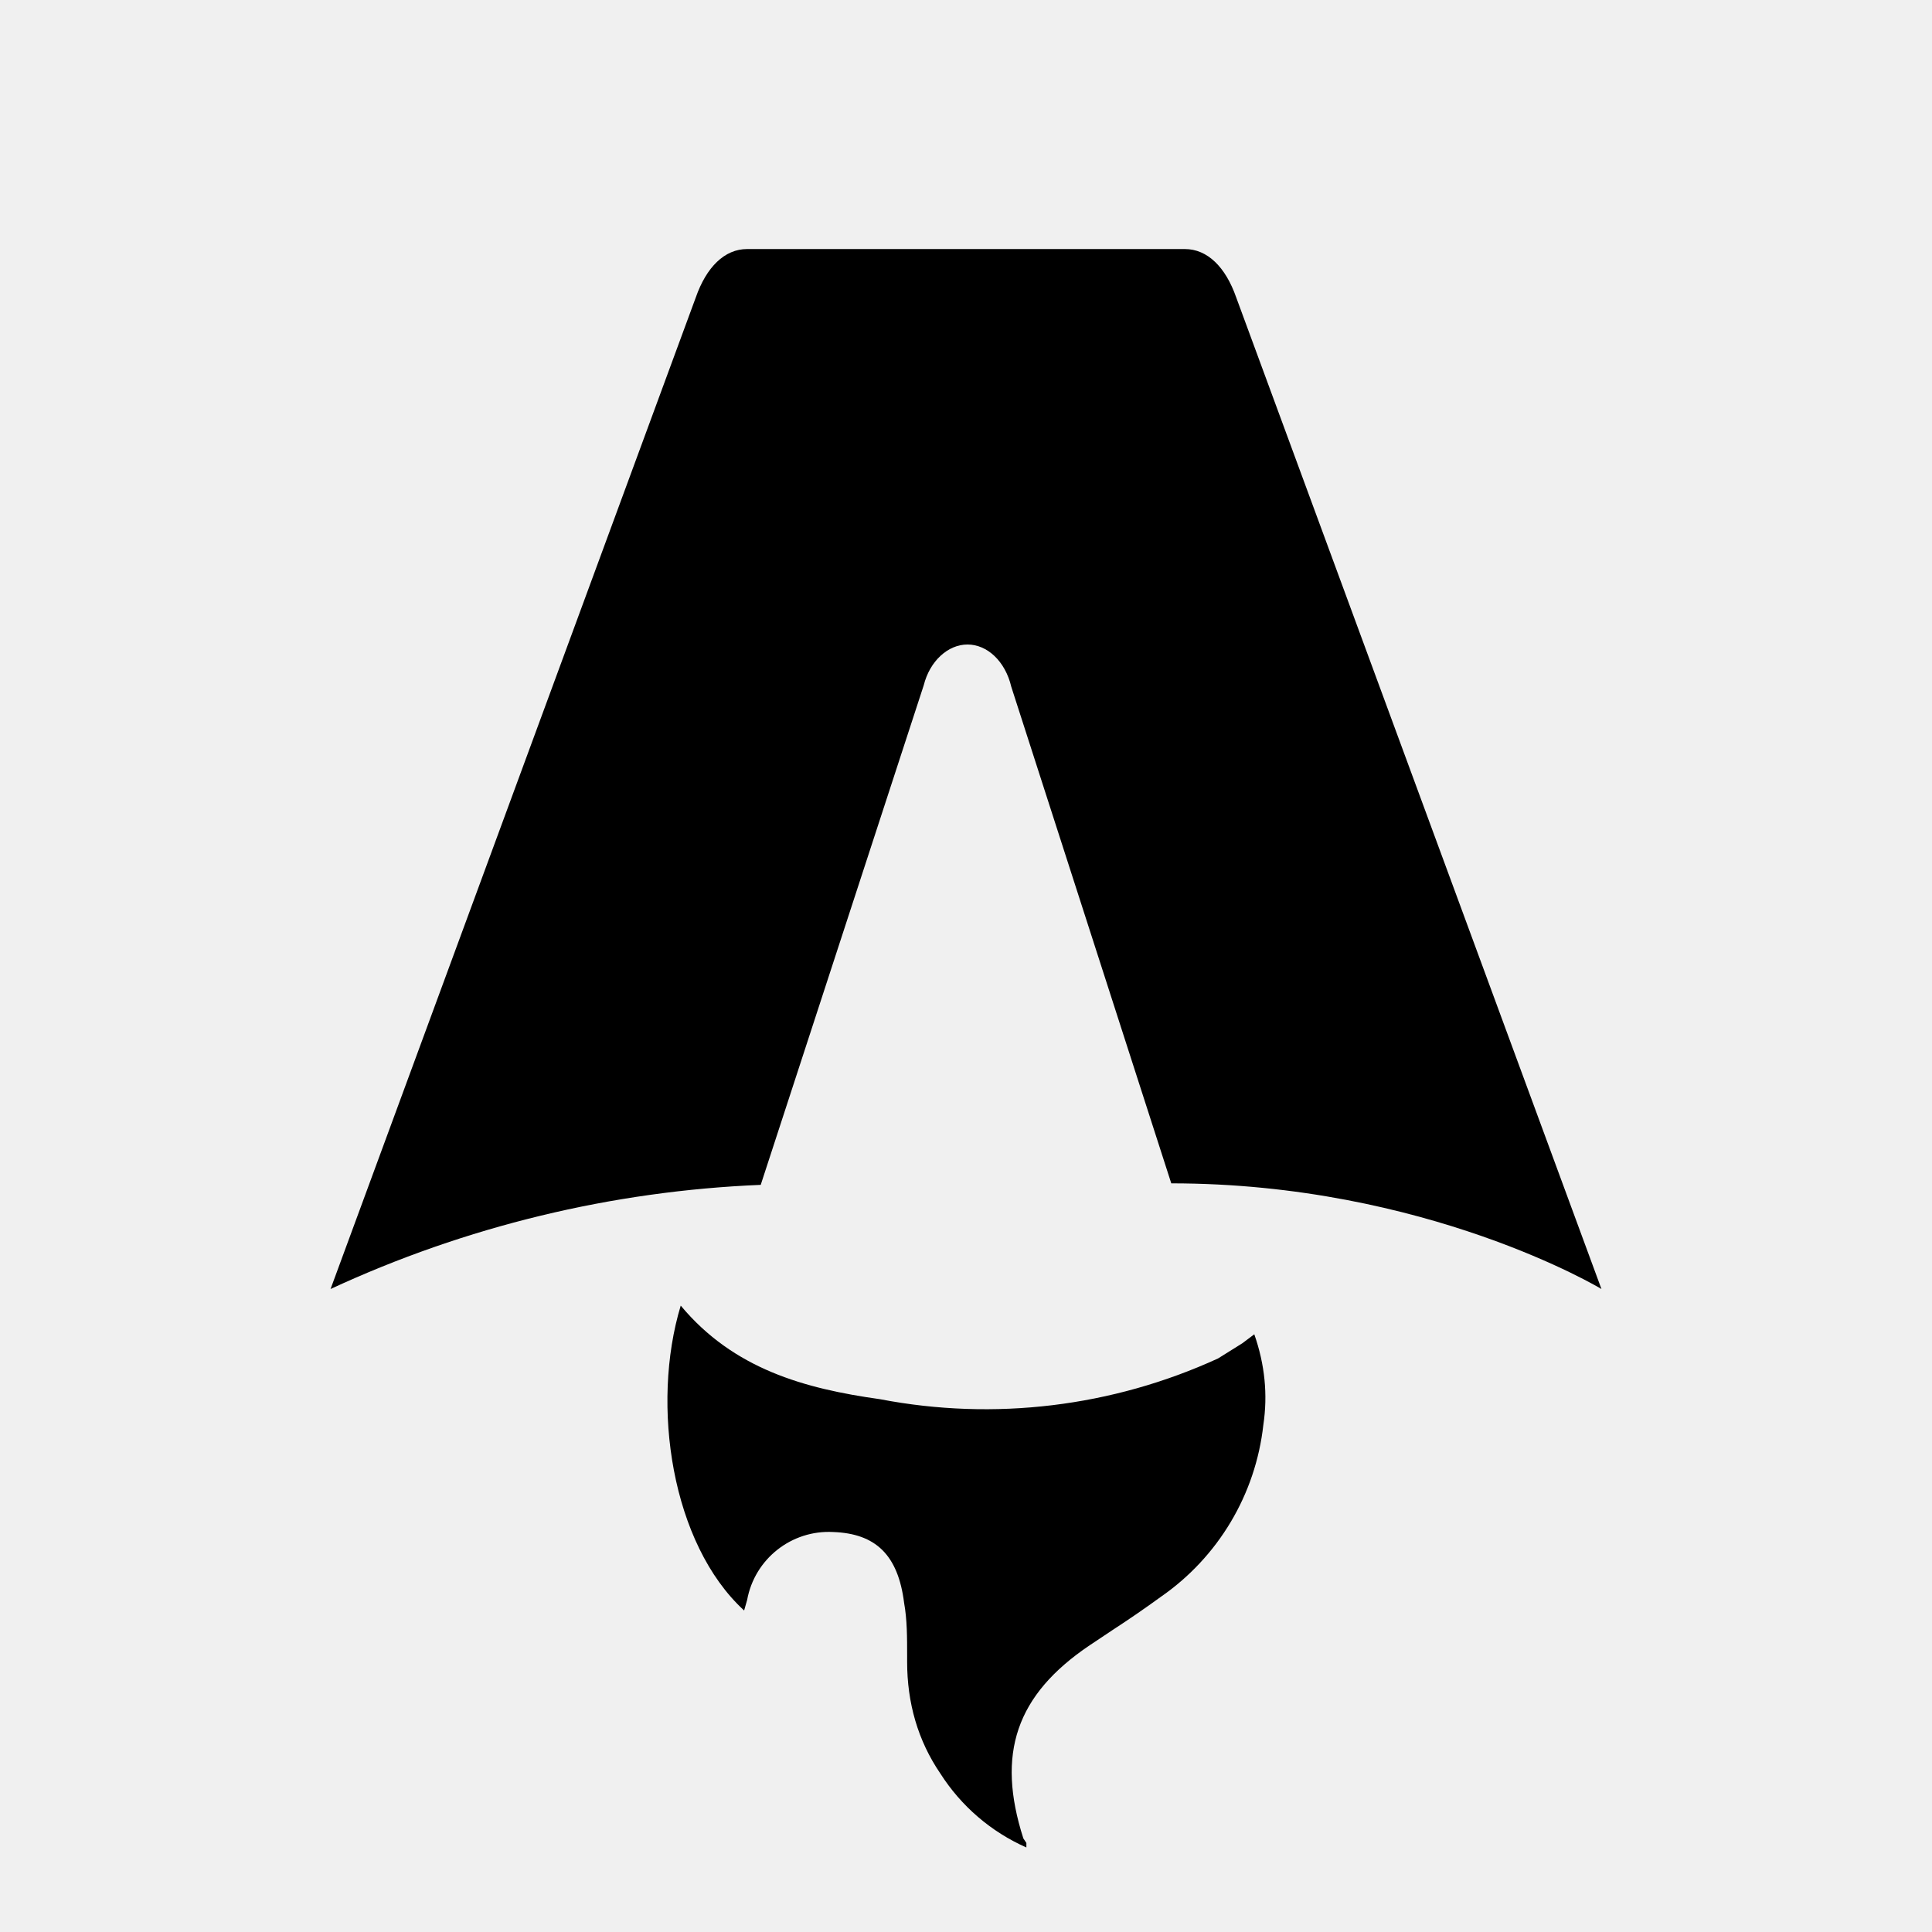
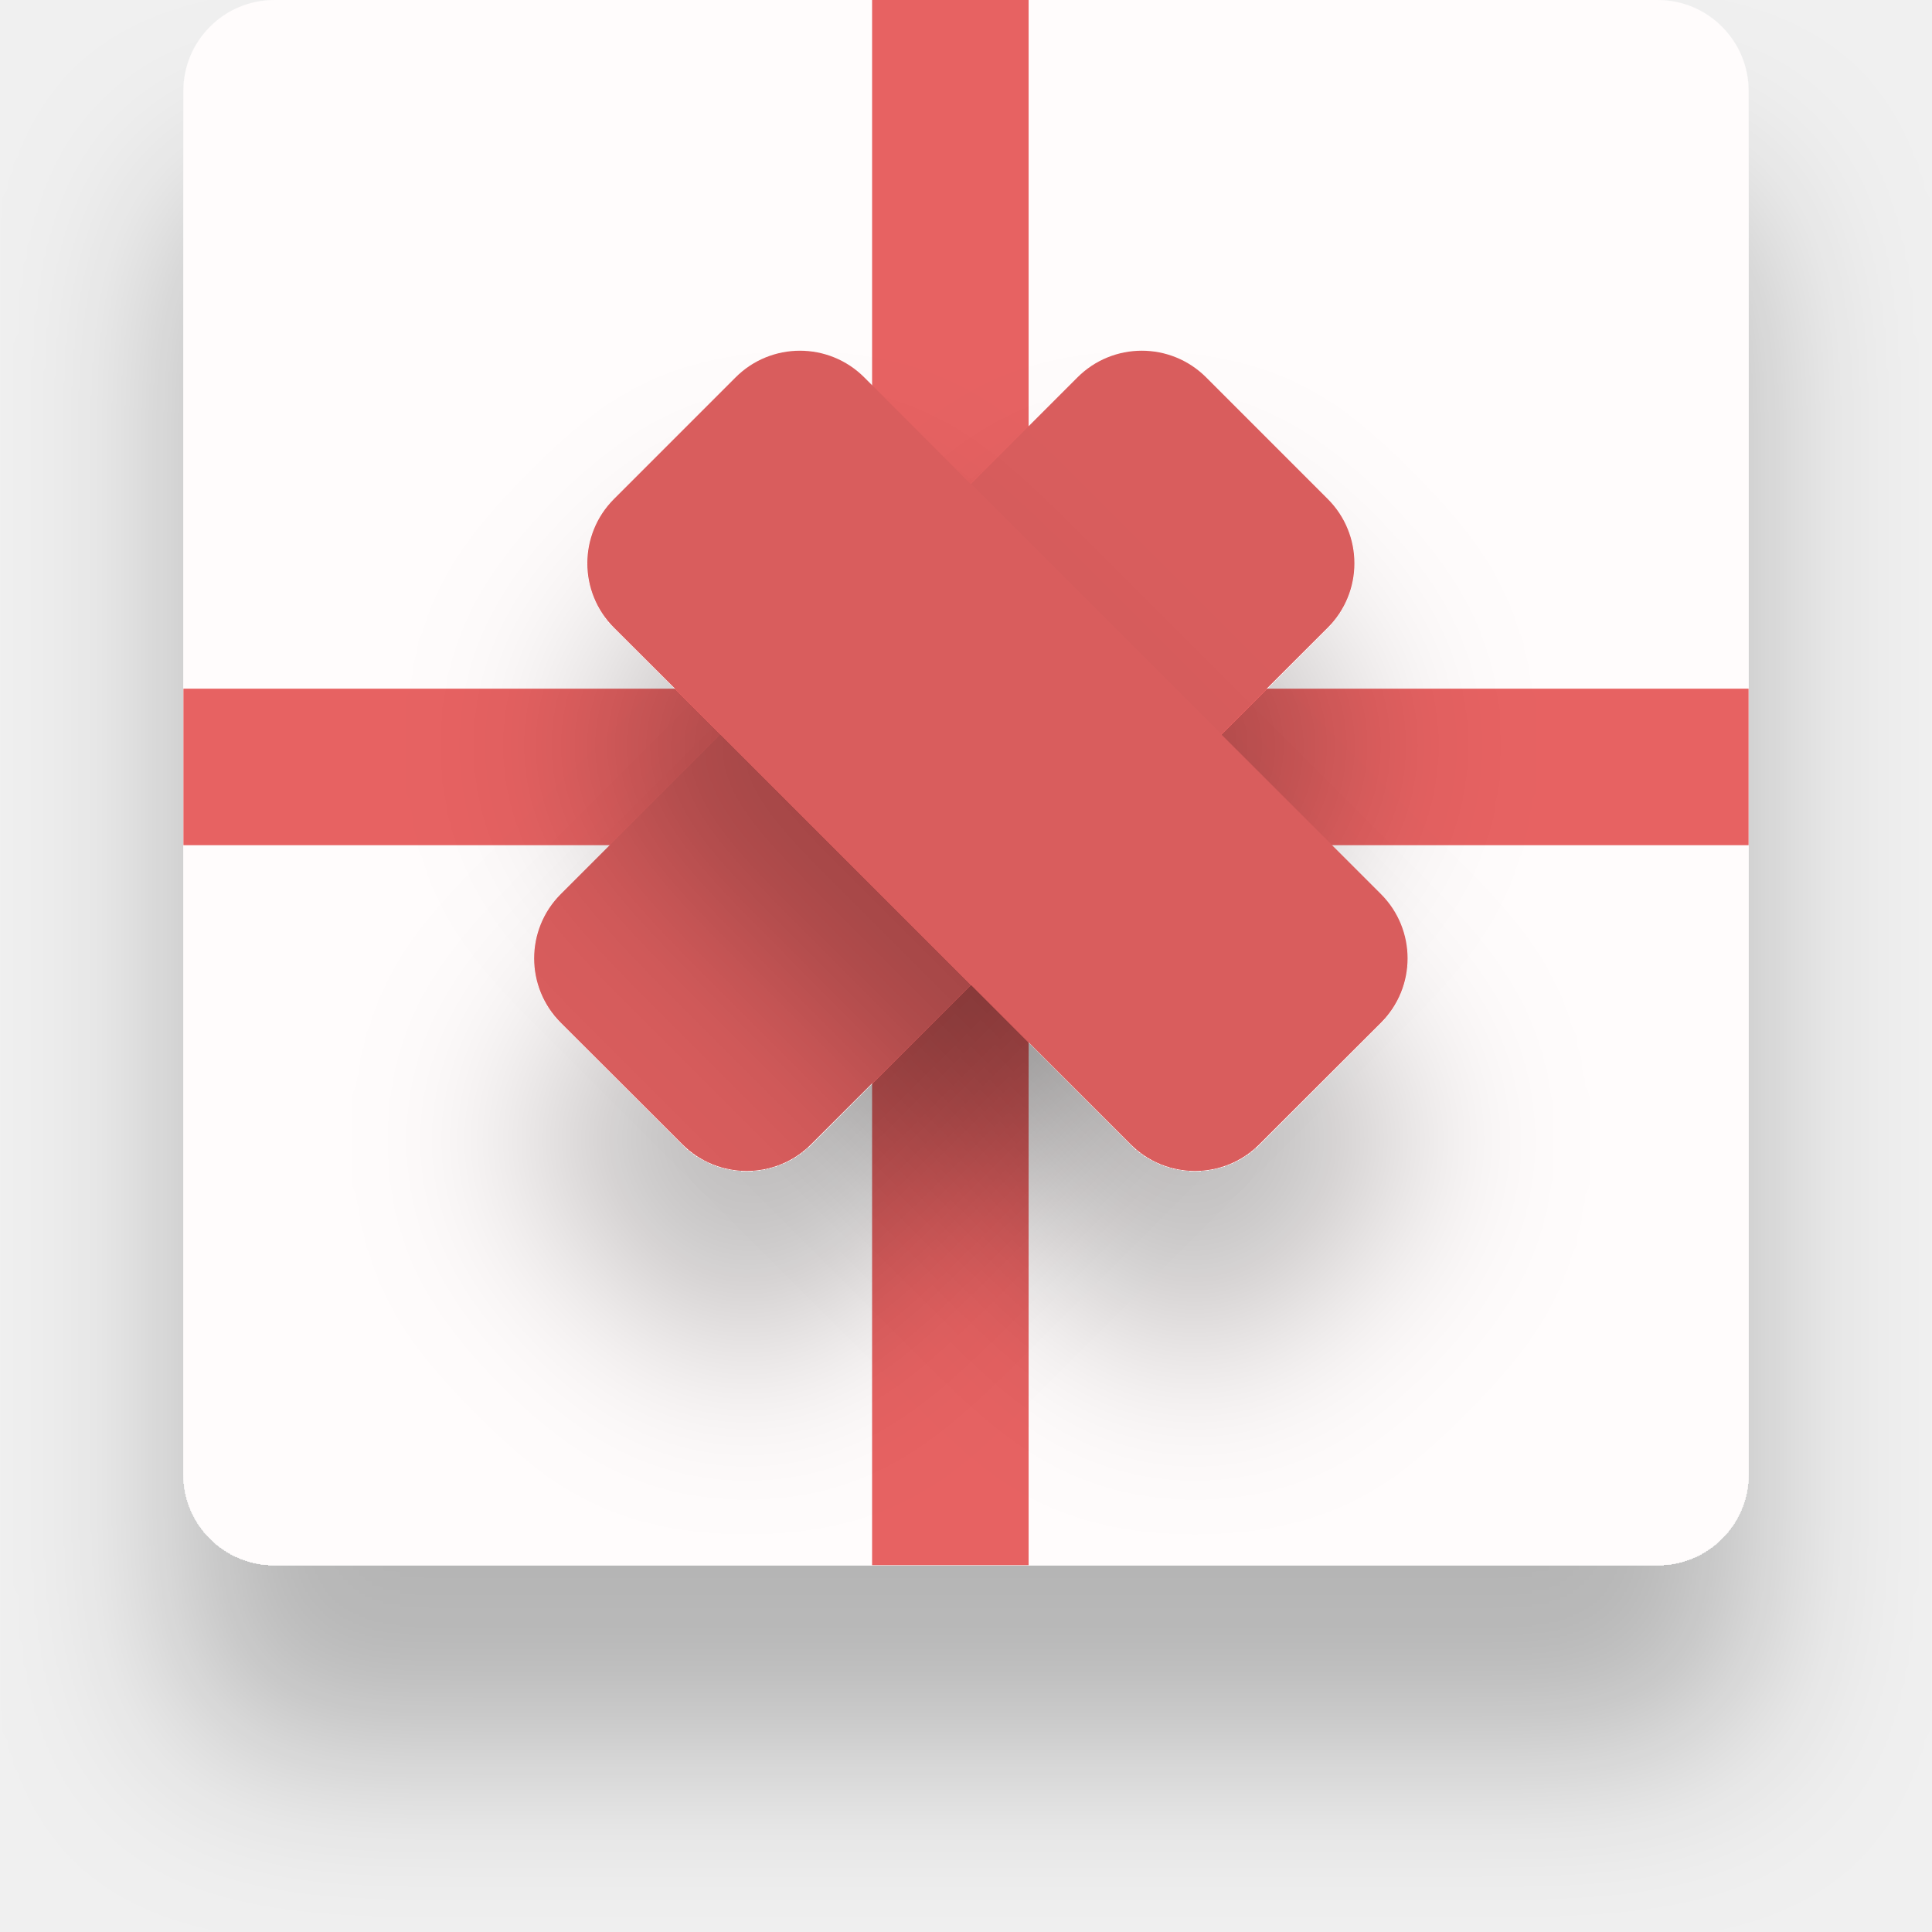
- <svg xmlns="http://www.w3.org/2000/svg" fill="none" viewBox="0 0 128 128">
-   <path d="M50.4 78.5a75.1 75.1 0 0 0-28.5 6.9l24.2-65.7c.7-2 1.9-3.2 3.4-3.2h29c1.5 0 2.7 1.2 3.4 3.2l24.2 65.7s-11.6-7-28.5-7L67 45.5c-.4-1.7-1.6-2.8-2.9-2.8-1.3 0-2.5 1.1-2.9 2.7L50.4 78.5Zm-1.1 28.2Zm-4.2-20.2c-2 6.6-.6 15.8 4.2 20.2a17.5 17.5 0 0 1 .2-.7 5.5 5.5 0 0 1 5.7-4.5c2.8.1 4.3 1.5 4.7 4.7.2 1.1.2 2.3.2 3.5v.4c0 2.7.7 5.2 2.2 7.4a13 13 0 0 0 5.7 4.9v-.3l-.2-.3c-1.8-5.6-.5-9.5 4.4-12.8l1.5-1a73 73 0 0 0 3.2-2.2 16 16 0 0 0 6.8-11.4c.3-2 .1-4-.6-6l-.8.6-1.6 1a37 37 0 0 1-22.4 2.7c-5-.7-9.7-2-13.2-6.2Z" />
-   <style>
-         path { fill: #000; }
-         @media (prefers-color-scheme: dark) {
-             path { fill: #FFF; }
-         }
-     </style>
+ <svg xmlns="http://www.w3.org/2000/svg" width="158" height="158" viewBox="0 0 158 158" fill="none">
+   <g filter="url(#filter0_d_19_13)">
+     <rect x="15" width="128" height="128" rx="7.44" fill="#FFFCFC" />
+   </g>
+   <rect x="15" y="69.12" width="12.8" height="128" transform="rotate(-90 15 69.12)" fill="#E76262" />
+   <rect x="71.32" width="12.8" height="128" fill="#E76262" />
+   <g filter="url(#filter1_d_19_13)">
+     <rect x="93.378" y="25.6" width="28.948" height="74.64" rx="7.44" transform="rotate(45 93.3784 25.6)" fill="#D95D5D" />
+   </g>
+   <g filter="url(#filter2_d_19_13)">
+     <rect width="28.948" height="74.64" rx="7.44" transform="matrix(-0.707107 0.707107 0.707107 0.707107 65.4181 25.6)" fill="#D95D5D" />
+   </g>
+   <defs>
+     <filter id="filter0_d_19_13" x="0.12" y="0" width="157.76" height="157.76" filterUnits="userSpaceOnUse" color-interpolation-filters="sRGB">
+       <feFlood flood-opacity="0" result="BackgroundImageFix" />
+       <feColorMatrix in="SourceAlpha" type="matrix" values="0 0 0 0 0 0 0 0 0 0 0 0 0 0 0 0 0 0 127 0" result="hardAlpha" />
+       <feOffset dy="14.88" />
+       <feGaussianBlur stdDeviation="7.44" />
+       <feComposite in2="hardAlpha" operator="out" />
+       <feColorMatrix type="matrix" values="0 0 0 0 0 0 0 0 0 0 0 0 0 0 0 0 0 0 0.25 0" />
+       <feBlend mode="normal" in2="BackgroundImageFix" result="effect1_dropShadow_19_13" />
+       <feBlend mode="normal" in="SourceGraphic" in2="effect1_dropShadow_19_13" result="shape" />
+     </filter>
+     <filter id="filter1_d_19_13" x="28.802" y="28.682" width="96.844" height="96.844" filterUnits="userSpaceOnUse" color-interpolation-filters="sRGB">
+       <feFlood flood-opacity="0" result="BackgroundImageFix" />
+       <feColorMatrix in="SourceAlpha" type="matrix" values="0 0 0 0 0 0 0 0 0 0 0 0 0 0 0 0 0 0 127 0" result="hardAlpha" />
+       <feOffset dy="14.88" />
+       <feGaussianBlur stdDeviation="7.44" />
+       <feComposite in2="hardAlpha" operator="out" />
+       <feColorMatrix type="matrix" values="0 0 0 0 0 0 0 0 0 0 0 0 0 0 0 0 0 0 0.25 0" />
+       <feBlend mode="normal" in2="BackgroundImageFix" result="effect1_dropShadow_19_13" />
+       <feBlend mode="normal" in="SourceGraphic" in2="effect1_dropShadow_19_13" result="shape" />
+     </filter>
+     <filter id="filter2_d_19_13" x="33.15" y="28.682" width="96.844" height="96.844" filterUnits="userSpaceOnUse" color-interpolation-filters="sRGB">
+       <feFlood flood-opacity="0" result="BackgroundImageFix" />
+       <feColorMatrix in="SourceAlpha" type="matrix" values="0 0 0 0 0 0 0 0 0 0 0 0 0 0 0 0 0 0 127 0" result="hardAlpha" />
+       <feOffset dy="14.88" />
+       <feGaussianBlur stdDeviation="7.44" />
+       <feComposite in2="hardAlpha" operator="out" />
+       <feColorMatrix type="matrix" values="0 0 0 0 0 0 0 0 0 0 0 0 0 0 0 0 0 0 0.25 0" />
+       <feBlend mode="normal" in2="BackgroundImageFix" result="effect1_dropShadow_19_13" />
+       <feBlend mode="normal" in="SourceGraphic" in2="effect1_dropShadow_19_13" result="shape" />
+     </filter>
+   </defs>
</svg>
